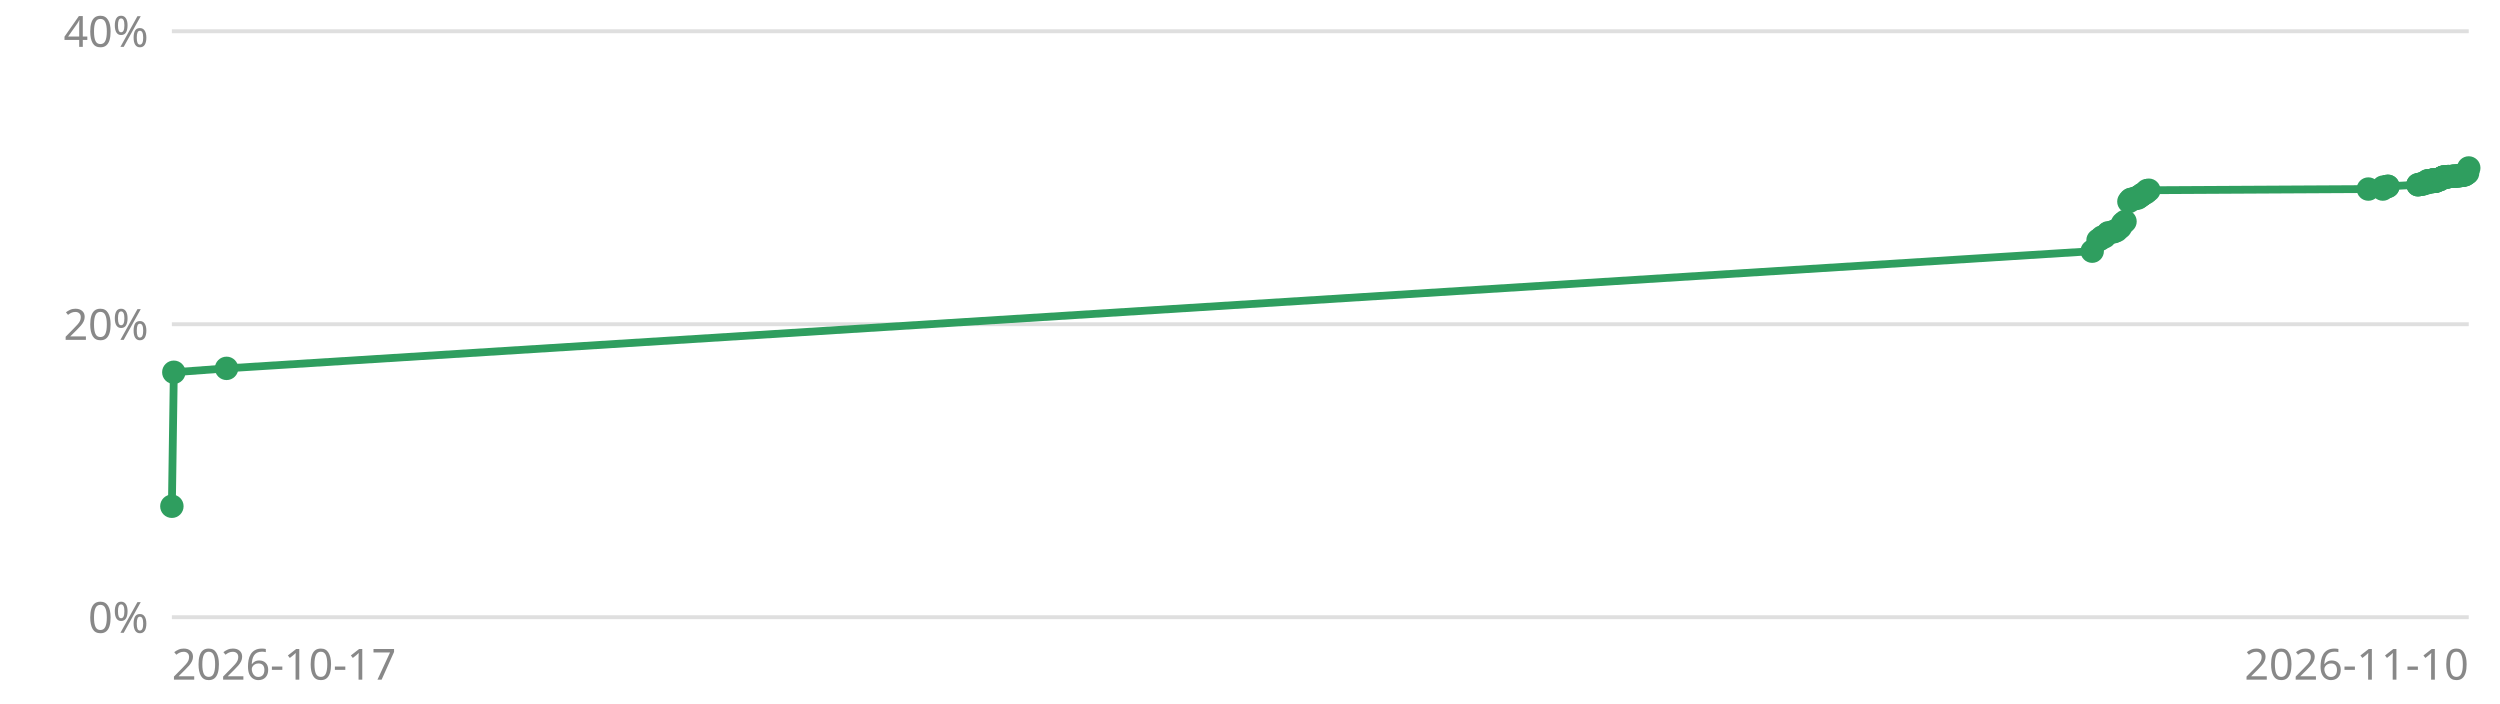
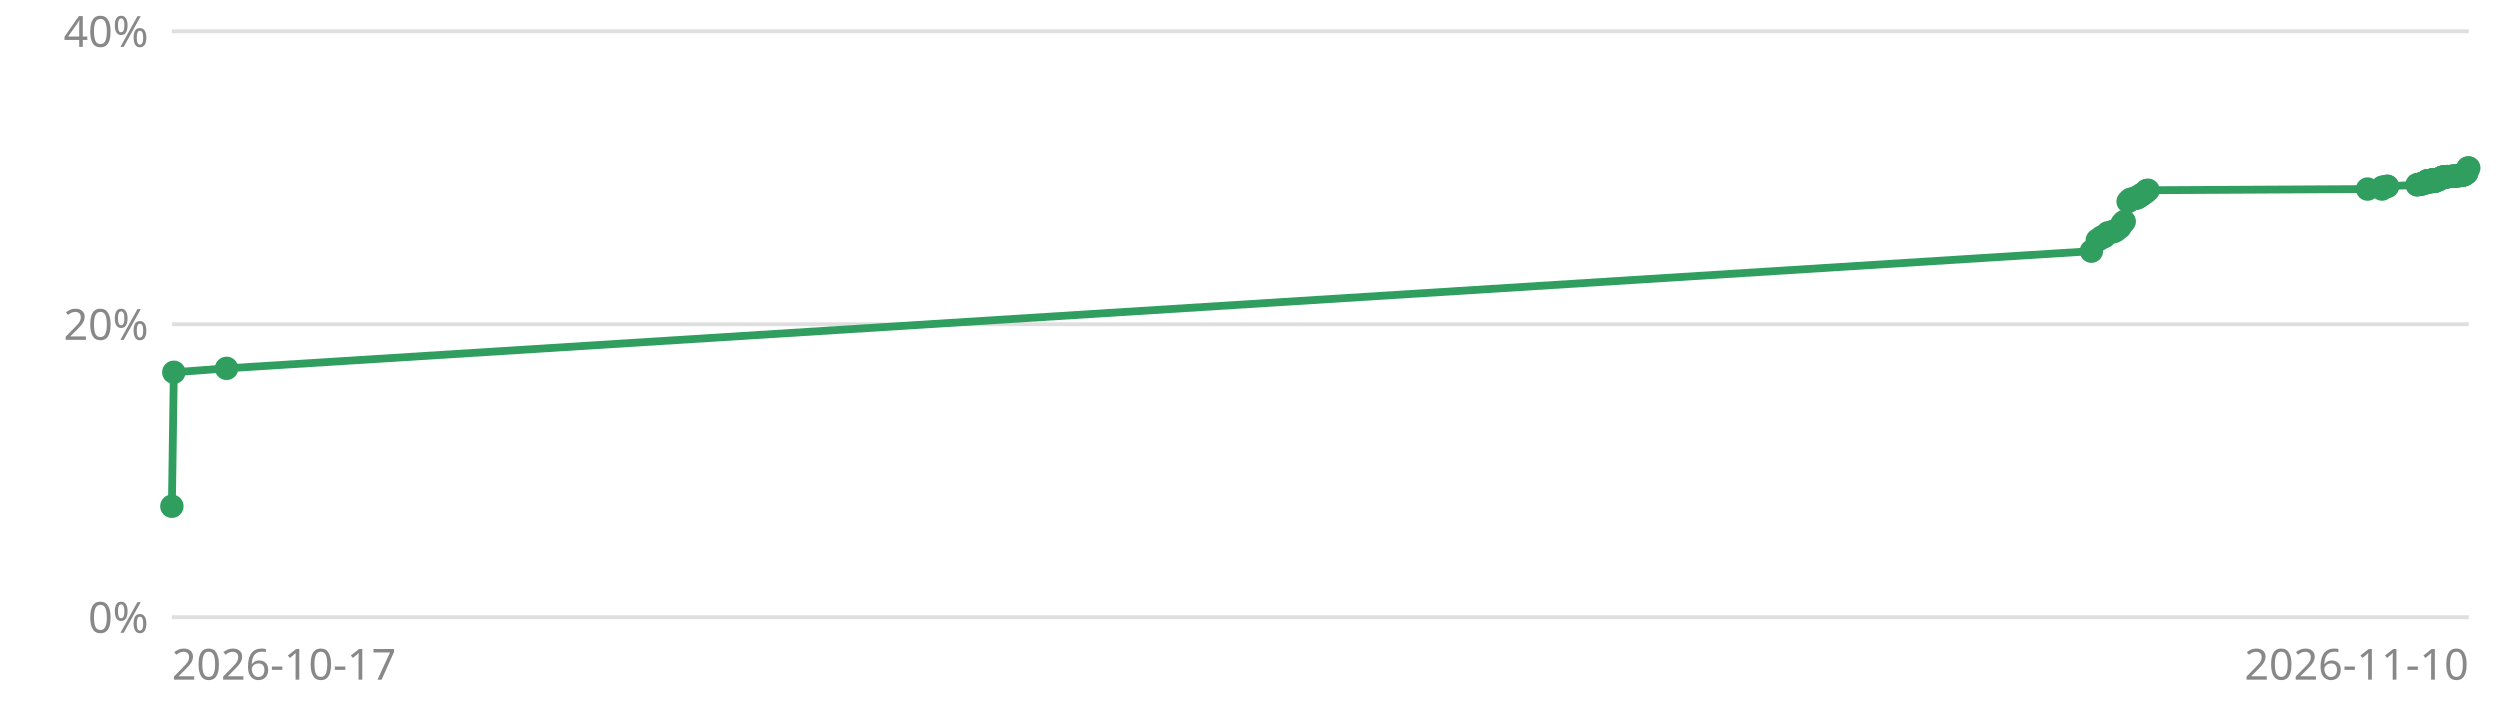
<svg xmlns="http://www.w3.org/2000/svg" viewBox="0 0 640 180" width="640" height="180" font-family="system-ui,sans-serif" font-size="11" fill="#888">
  <line x1="44" x2="632" y1="158.0" y2="158.0" stroke="#8884" />
  <text x="38" y="162.0" text-anchor="end">0%</text>
  <line x1="44" x2="632" y1="83.0" y2="83.0" stroke="#8884" />
  <text x="38" y="87.0" text-anchor="end">20%</text>
  <line x1="44" x2="632" y1="8.0" y2="8.0" stroke="#8884" />
  <text x="38" y="12.0" text-anchor="end">40%</text>
-   <polyline points="44.0,129.6 44.5,95.3 58.0,94.3 535.6,64.3 537.1,61.5 537.7,61.2 538.1,60.7 538.8,60.6 539.6,59.8 539.7,59.6 541.0,59.3 541.2,59.3 541.9,59.0 542.8,58.2 543.4,57.2 544.0,56.7 545.0,51.6 545.4,51.1 545.7,51.0 546.4,50.9 546.5,50.8 547.3,50.7 547.4,50.4 547.8,50.3 547.9,50.2 548.3,49.8 548.4,49.9 548.6,49.7 549.4,49.3 549.6,48.8 550.1,48.7 606.3,48.4 610.0,48.4 610.1,47.9 610.9,47.8 611.3,47.7 611.3,47.7 619.0,47.3 619.0,47.3 619.8,47.1 619.8,47.1 620.1,47.1 620.1,47.1 620.7,47.0 621.1,46.6 621.4,46.3 621.6,46.3 621.7,46.3 621.9,46.5 621.9,46.5 622.0,46.5 622.1,46.5 622.1,46.5 622.3,46.6 622.4,46.2 622.4,46.2 622.5,46.2 622.5,46.2 622.6,46.2 622.8,46.1 622.9,46.1 623.3,46.0 623.4,46.4 623.5,46.4 623.5,46.4 623.6,46.3 623.6,46.2 623.7,46.1 623.9,46.1 624.0,46.0 624.2,46.0 624.5,46.0 624.6,46.0 625.0,45.6 625.2,45.5 625.3,45.5 625.4,45.4 625.5,45.4 625.6,45.4 625.6,45.3 625.7,45.3 626.3,45.3 626.4,45.3 626.6,45.3 626.7,45.2 626.8,45.2 627.9,45.1 628.2,45.1 628.4,45.1 628.9,45.1 629.4,45.0 629.6,45.0 629.8,44.9 630.2,44.9 630.3,44.8 630.4,44.8 630.5,44.8 630.6,44.8 630.9,44.8 631.1,44.7 631.4,44.4 631.5,44.3 631.7,44.3 632.0,43.0" fill="none" stroke="#2f9e5f" stroke-width="2" stroke-linejoin="round" />
+   <polyline points="44.0,129.6 44.5,95.3 58.0,94.3 535.4,64.3 536.9,61.5 537.5,61.2 538.0,60.7 538.7,60.6 539.5,59.8 539.6,59.6 540.8,59.3 541.1,59.3 541.7,59.0 542.7,58.2 543.3,57.2 543.8,56.7 544.8,51.6 545.3,51.1 545.6,51.0 546.2,50.9 546.3,50.8 547.1,50.7 547.2,50.4 547.7,50.3 547.8,50.2 548.2,49.8 548.3,49.9 548.5,49.7 549.2,49.3 549.5,48.8 549.9,48.7 606.1,48.4 609.8,48.4 609.9,47.9 610.7,47.8 611.1,47.7 611.2,47.7 618.8,47.3 618.8,47.3 619.6,47.1 619.7,47.1 619.9,47.1 619.9,47.1 620.5,47.0 621.0,46.6 621.3,46.3 621.4,46.3 621.5,46.3 621.7,46.5 621.7,46.5 621.9,46.5 621.9,46.5 621.9,46.5 622.1,46.6 622.2,46.2 622.2,46.2 622.3,46.2 622.4,46.2 622.5,46.2 622.6,46.1 622.7,46.1 623.1,46.0 623.2,46.4 623.3,46.4 623.4,46.4 623.4,46.3 623.5,46.2 623.6,46.1 623.7,46.1 623.8,46.0 624.0,46.0 624.3,46.0 624.4,46.0 624.8,45.6 625.1,45.5 625.1,45.5 625.2,45.4 625.3,45.4 625.4,45.4 625.5,45.3 625.5,45.3 626.1,45.3 626.3,45.3 626.4,45.3 626.5,45.2 626.6,45.2 627.8,45.1 628.0,45.1 628.2,45.1 628.7,45.1 629.2,45.0 629.4,45.0 629.7,44.9 630.1,44.9 630.1,44.8 630.3,44.8 630.3,44.8 630.4,44.8 630.7,44.8 630.9,44.7 631.2,44.4 631.3,44.3 631.5,44.3 631.8,43.0 632.0,43.0" fill="none" stroke="#2f9e5f" stroke-width="2" stroke-linejoin="round" />
  <g fill="#2f9e5f">
    <circle cx="44.0" cy="129.6" r="3" />
    <circle cx="44.5" cy="95.3" r="3" />
    <circle cx="58.0" cy="94.3" r="3" />
-     <circle cx="535.6" cy="64.3" r="3" />
-     <circle cx="537.1" cy="61.5" r="3" />
-     <circle cx="537.7" cy="61.2" r="3" />
-     <circle cx="538.1" cy="60.7" r="3" />
-     <circle cx="538.8" cy="60.6" r="3" />
-     <circle cx="539.6" cy="59.8" r="3" />
-     <circle cx="539.7" cy="59.6" r="3" />
-     <circle cx="541.0" cy="59.3" r="3" />
-     <circle cx="541.2" cy="59.3" r="3" />
-     <circle cx="541.9" cy="59.0" r="3" />
-     <circle cx="542.8" cy="58.2" r="3" />
-     <circle cx="543.4" cy="57.2" r="3" />
-     <circle cx="544.0" cy="56.7" r="3" />
-     <circle cx="545.0" cy="51.6" r="3" />
-     <circle cx="545.4" cy="51.1" r="3" />
-     <circle cx="545.7" cy="51.0" r="3" />
-     <circle cx="546.4" cy="50.9" r="3" />
-     <circle cx="546.5" cy="50.8" r="3" />
-     <circle cx="547.3" cy="50.7" r="3" />
-     <circle cx="547.4" cy="50.4" r="3" />
-     <circle cx="547.8" cy="50.3" r="3" />
-     <circle cx="547.9" cy="50.2" r="3" />
-     <circle cx="548.3" cy="49.8" r="3" />
-     <circle cx="548.4" cy="49.9" r="3" />
-     <circle cx="548.6" cy="49.7" r="3" />
-     <circle cx="549.4" cy="49.3" r="3" />
-     <circle cx="549.6" cy="48.8" r="3" />
-     <circle cx="550.1" cy="48.7" r="3" />
-     <circle cx="606.3" cy="48.4" r="3" />
-     <circle cx="610.0" cy="48.4" r="3" />
-     <circle cx="610.1" cy="47.9" r="3" />
-     <circle cx="610.9" cy="47.8" r="3" />
-     <circle cx="611.3" cy="47.7" r="3" />
-     <circle cx="611.3" cy="47.7" r="3" />
-     <circle cx="619.0" cy="47.3" r="3" />
-     <circle cx="619.0" cy="47.3" r="3" />
-     <circle cx="619.8" cy="47.1" r="3" />
-     <circle cx="619.8" cy="47.1" r="3" />
-     <circle cx="620.1" cy="47.1" r="3" />
-     <circle cx="620.1" cy="47.1" r="3" />
-     <circle cx="620.7" cy="47.0" r="3" />
-     <circle cx="621.1" cy="46.6" r="3" />
+     <circle cx="535.4" cy="64.3" r="3" />
+     <circle cx="536.9" cy="61.5" r="3" />
+     <circle cx="537.5" cy="61.2" r="3" />
+     <circle cx="538.0" cy="60.7" r="3" />
+     <circle cx="538.7" cy="60.6" r="3" />
+     <circle cx="539.5" cy="59.8" r="3" />
+     <circle cx="539.6" cy="59.6" r="3" />
+     <circle cx="540.8" cy="59.3" r="3" />
+     <circle cx="541.1" cy="59.3" r="3" />
+     <circle cx="541.7" cy="59.0" r="3" />
+     <circle cx="542.7" cy="58.2" r="3" />
+     <circle cx="543.3" cy="57.2" r="3" />
+     <circle cx="543.8" cy="56.7" r="3" />
+     <circle cx="544.8" cy="51.6" r="3" />
+     <circle cx="545.3" cy="51.1" r="3" />
+     <circle cx="545.6" cy="51.0" r="3" />
+     <circle cx="546.2" cy="50.9" r="3" />
+     <circle cx="546.3" cy="50.8" r="3" />
+     <circle cx="547.1" cy="50.7" r="3" />
+     <circle cx="547.2" cy="50.4" r="3" />
+     <circle cx="547.7" cy="50.3" r="3" />
+     <circle cx="547.8" cy="50.2" r="3" />
+     <circle cx="548.2" cy="49.8" r="3" />
+     <circle cx="548.3" cy="49.9" r="3" />
+     <circle cx="548.5" cy="49.7" r="3" />
+     <circle cx="549.2" cy="49.3" r="3" />
+     <circle cx="549.5" cy="48.8" r="3" />
+     <circle cx="549.9" cy="48.7" r="3" />
+     <circle cx="606.1" cy="48.4" r="3" />
+     <circle cx="609.8" cy="48.4" r="3" />
+     <circle cx="609.9" cy="47.9" r="3" />
+     <circle cx="610.7" cy="47.8" r="3" />
+     <circle cx="611.1" cy="47.7" r="3" />
+     <circle cx="611.2" cy="47.7" r="3" />
+     <circle cx="618.8" cy="47.3" r="3" />
+     <circle cx="618.8" cy="47.3" r="3" />
+     <circle cx="619.6" cy="47.1" r="3" />
+     <circle cx="619.7" cy="47.1" r="3" />
+     <circle cx="619.9" cy="47.1" r="3" />
+     <circle cx="619.9" cy="47.1" r="3" />
+     <circle cx="620.5" cy="47.0" r="3" />
+     <circle cx="621.0" cy="46.6" r="3" />
+     <circle cx="621.3" cy="46.3" r="3" />
    <circle cx="621.4" cy="46.3" r="3" />
-     <circle cx="621.6" cy="46.3" r="3" />
-     <circle cx="621.7" cy="46.3" r="3" />
+     <circle cx="621.5" cy="46.3" r="3" />
+     <circle cx="621.7" cy="46.5" r="3" />
+     <circle cx="621.7" cy="46.5" r="3" />
    <circle cx="621.9" cy="46.5" r="3" />
    <circle cx="621.9" cy="46.5" r="3" />
-     <circle cx="622.0" cy="46.5" r="3" />
-     <circle cx="622.1" cy="46.5" r="3" />
-     <circle cx="622.1" cy="46.5" r="3" />
-     <circle cx="622.3" cy="46.6" r="3" />
-     <circle cx="622.4" cy="46.2" r="3" />
+     <circle cx="621.9" cy="46.5" r="3" />
+     <circle cx="622.1" cy="46.6" r="3" />
+     <circle cx="622.2" cy="46.2" r="3" />
+     <circle cx="622.2" cy="46.2" r="3" />
+     <circle cx="622.3" cy="46.2" r="3" />
    <circle cx="622.4" cy="46.2" r="3" />
    <circle cx="622.5" cy="46.2" r="3" />
-     <circle cx="622.5" cy="46.2" r="3" />
-     <circle cx="622.6" cy="46.2" r="3" />
-     <circle cx="622.8" cy="46.1" r="3" />
-     <circle cx="622.9" cy="46.1" r="3" />
-     <circle cx="623.3" cy="46.0" r="3" />
+     <circle cx="622.6" cy="46.1" r="3" />
+     <circle cx="622.7" cy="46.1" r="3" />
+     <circle cx="623.1" cy="46.0" r="3" />
+     <circle cx="623.2" cy="46.4" r="3" />
+     <circle cx="623.3" cy="46.4" r="3" />
    <circle cx="623.4" cy="46.4" r="3" />
-     <circle cx="623.5" cy="46.4" r="3" />
-     <circle cx="623.5" cy="46.4" r="3" />
-     <circle cx="623.6" cy="46.3" r="3" />
-     <circle cx="623.6" cy="46.2" r="3" />
+     <circle cx="623.4" cy="46.3" r="3" />
+     <circle cx="623.5" cy="46.2" r="3" />
+     <circle cx="623.6" cy="46.1" r="3" />
    <circle cx="623.7" cy="46.1" r="3" />
-     <circle cx="623.9" cy="46.1" r="3" />
+     <circle cx="623.8" cy="46.0" r="3" />
    <circle cx="624.0" cy="46.0" r="3" />
-     <circle cx="624.2" cy="46.0" r="3" />
-     <circle cx="624.5" cy="46.0" r="3" />
-     <circle cx="624.6" cy="46.0" r="3" />
-     <circle cx="625.0" cy="45.6" r="3" />
-     <circle cx="625.2" cy="45.5" r="3" />
-     <circle cx="625.3" cy="45.5" r="3" />
+     <circle cx="624.3" cy="46.0" r="3" />
+     <circle cx="624.4" cy="46.0" r="3" />
+     <circle cx="624.8" cy="45.6" r="3" />
+     <circle cx="625.1" cy="45.5" r="3" />
+     <circle cx="625.1" cy="45.5" r="3" />
+     <circle cx="625.2" cy="45.4" r="3" />
+     <circle cx="625.3" cy="45.4" r="3" />
    <circle cx="625.4" cy="45.4" r="3" />
-     <circle cx="625.5" cy="45.4" r="3" />
-     <circle cx="625.6" cy="45.4" r="3" />
-     <circle cx="625.6" cy="45.3" r="3" />
-     <circle cx="625.7" cy="45.3" r="3" />
+     <circle cx="625.5" cy="45.3" r="3" />
+     <circle cx="625.5" cy="45.3" r="3" />
+     <circle cx="626.1" cy="45.3" r="3" />
    <circle cx="626.3" cy="45.3" r="3" />
    <circle cx="626.4" cy="45.3" r="3" />
-     <circle cx="626.6" cy="45.3" r="3" />
-     <circle cx="626.7" cy="45.2" r="3" />
-     <circle cx="626.8" cy="45.2" r="3" />
-     <circle cx="627.9" cy="45.1" r="3" />
+     <circle cx="626.5" cy="45.2" r="3" />
+     <circle cx="626.6" cy="45.2" r="3" />
+     <circle cx="627.8" cy="45.1" r="3" />
+     <circle cx="628.0" cy="45.1" r="3" />
    <circle cx="628.2" cy="45.1" r="3" />
-     <circle cx="628.4" cy="45.1" r="3" />
-     <circle cx="628.9" cy="45.1" r="3" />
+     <circle cx="628.7" cy="45.1" r="3" />
+     <circle cx="629.2" cy="45.0" r="3" />
    <circle cx="629.4" cy="45.0" r="3" />
-     <circle cx="629.6" cy="45.0" r="3" />
-     <circle cx="629.8" cy="44.9" r="3" />
-     <circle cx="630.2" cy="44.9" r="3" />
+     <circle cx="629.7" cy="44.9" r="3" />
+     <circle cx="630.1" cy="44.9" r="3" />
+     <circle cx="630.1" cy="44.8" r="3" />
+     <circle cx="630.3" cy="44.8" r="3" />
    <circle cx="630.3" cy="44.8" r="3" />
    <circle cx="630.4" cy="44.8" r="3" />
-     <circle cx="630.5" cy="44.8" r="3" />
-     <circle cx="630.6" cy="44.8" r="3" />
-     <circle cx="630.9" cy="44.8" r="3" />
-     <circle cx="631.1" cy="44.7" r="3" />
-     <circle cx="631.4" cy="44.4" r="3" />
+     <circle cx="630.7" cy="44.8" r="3" />
+     <circle cx="630.9" cy="44.7" r="3" />
+     <circle cx="631.2" cy="44.4" r="3" />
+     <circle cx="631.3" cy="44.3" r="3" />
    <circle cx="631.5" cy="44.3" r="3" />
-     <circle cx="631.7" cy="44.3" r="3" />
+     <circle cx="631.8" cy="43.0" r="3" />
    <circle cx="632.0" cy="43.0" r="3" />
  </g>
  <text x="44" y="174">2026-10-17</text>
  <text x="632" y="174" text-anchor="end">2026-11-10</text>
</svg>
